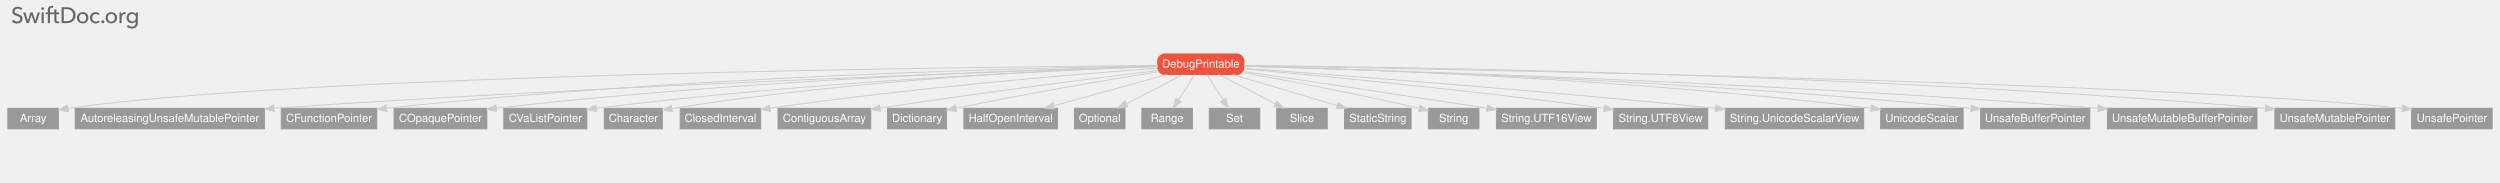
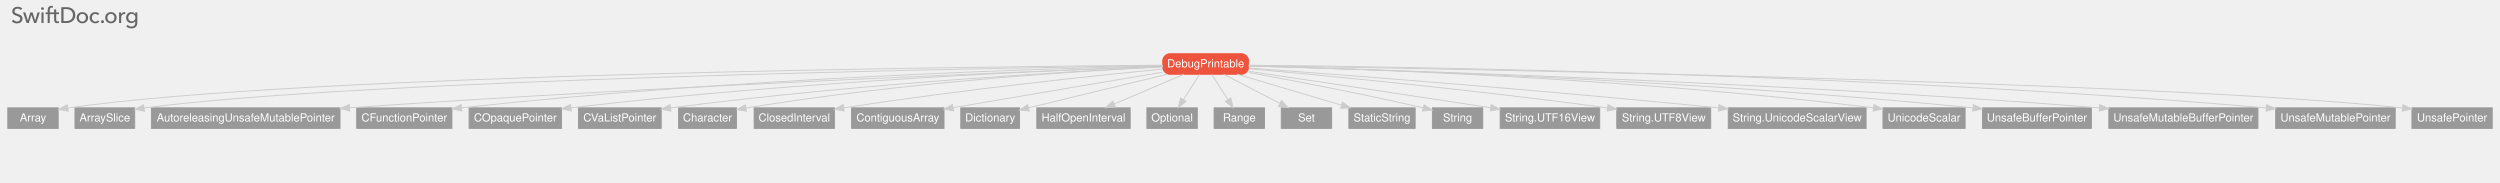
- <svg xmlns="http://www.w3.org/2000/svg" xmlns:xlink="http://www.w3.org/1999/xlink" width="2667pt" height="195pt" viewBox="0.00 0.00 2667.40 195.20">
+ <svg xmlns="http://www.w3.org/2000/svg" xmlns:xlink="http://www.w3.org/1999/xlink" width="2677pt" height="195pt" viewBox="0.00 0.00 2677.40 195.20">
  <g id="graph0" class="graph" transform="scale(1 1) rotate(0) translate(7.2 137.6)">
    <g transform="translate(0 -137.6)">
      <g>
        <path fill="#666666" d="M13.846,10.832c-0.336-0.464-0.792-0.844-1.368-1.14s-1.224-0.444-1.944-0.444         c-0.384,0-0.772,0.052-1.164,0.156C8.977,9.509,8.622,9.677,8.301,9.908c-0.32,0.232-0.58,0.52-0.78,0.864         c-0.2,0.344-0.3,0.756-0.3,1.236c0,0.464,0.092,0.852,0.276,1.164c0.184,0.312,0.432,0.576,0.744,0.792s0.68,0.4,1.104,0.552         c0.423,0.152,0.876,0.309,1.356,0.468c0.576,0.177,1.16,0.376,1.752,0.601c0.592,0.224,1.128,0.52,1.608,0.888         s0.872,0.828,1.176,1.38s0.456,1.252,0.456,2.101c0,0.88-0.164,1.644-0.492,2.292c-0.328,0.647-0.765,1.184-1.308,1.607         c-0.544,0.424-1.172,0.74-1.884,0.948s-1.444,0.312-2.196,0.312c-1.072,0-2.108-0.208-3.108-0.624         c-1-0.415-1.828-1.031-2.484-1.848l1.848-1.56c0.4,0.592,0.936,1.071,1.608,1.439c0.672,0.368,1.399,0.552,2.184,0.552         c0.4,0,0.8-0.056,1.2-0.168c0.4-0.111,0.764-0.288,1.092-0.527c0.328-0.24,0.596-0.54,0.804-0.9         c0.208-0.36,0.312-0.796,0.312-1.308s-0.108-0.94-0.324-1.284c-0.216-0.344-0.508-0.636-0.876-0.876s-0.796-0.444-1.284-0.612         c-0.488-0.168-1.004-0.34-1.548-0.516c-0.544-0.16-1.08-0.356-1.608-0.588c-0.528-0.232-1-0.528-1.416-0.889         c-0.416-0.359-0.752-0.804-1.008-1.332c-0.256-0.527-0.384-1.184-0.384-1.968c0-0.848,0.172-1.576,0.516-2.184         c0.344-0.608,0.792-1.112,1.344-1.512c0.552-0.4,1.176-0.692,1.872-0.876c0.696-0.184,1.396-0.276,2.1-0.276         c0.992,0,1.92,0.176,2.784,0.528c0.864,0.352,1.56,0.824,2.088,1.416L13.846,10.832z" />
        <path fill="#666666" d="M18.813,13.304l2.568,8.688h0.048l2.712-8.688h2.376l2.76,8.688h0.048l2.568-8.688h2.376L30.501,24.68         h-2.352l-2.808-8.544h-0.048l-2.784,8.544h-2.352l-3.792-11.376H18.813z" />
        <path fill="#666666" d="M38.685,9.2c0,0.416-0.147,0.76-0.44,1.032c-0.294,0.272-0.647,0.408-1.06,0.408s-0.762-0.14-1.047-0.42         c-0.286-0.28-0.429-0.62-0.429-1.02c0-0.416,0.143-0.764,0.429-1.044c0.286-0.28,0.635-0.42,1.047-0.42s0.766,0.14,1.06,0.42         C38.538,8.437,38.685,8.784,38.685,9.2z M38.325,24.68h-2.256V13.304h2.256V24.68z" />
        <path fill="#666666" d="M47.613,15.152h-2.64v9.528h-2.256v-9.528h-2.256v-1.848h2.256v-2.376c0-0.672,0.076-1.292,0.228-1.86         c0.152-0.568,0.4-1.06,0.744-1.476c0.344-0.416,0.784-0.744,1.32-0.984c0.536-0.24,1.188-0.36,1.956-0.36         c0.544,0,1.016,0.056,1.416,0.168l-0.264,1.944c-0.176-0.048-0.352-0.088-0.528-0.12c-0.176-0.032-0.376-0.048-0.6-0.048         c-0.432,0-0.78,0.076-1.044,0.228c-0.264,0.152-0.468,0.356-0.612,0.612s-0.24,0.548-0.288,0.876         c-0.048,0.328-0.072,0.668-0.072,1.02v2.376h2.64V15.152z" />
        <path fill="#666666" d="M54.909,15.152h-3.024v5.91c0,0.687,0.128,1.177,0.384,1.472c0.256,0.295,0.664,0.442,1.224,0.442         c0.208,0,0.432-0.021,0.672-0.065c0.24-0.044,0.456-0.11,0.648-0.198l0.072,1.848c-0.272,0.096-0.572,0.172-0.9,0.229         c-0.328,0.056-0.668,0.084-1.02,0.084c-1.072,0-1.892-0.296-2.46-0.889c-0.568-0.592-0.852-1.479-0.852-2.664v-6.168h-2.184         v-1.848h2.184V10.04h2.232v3.264h3.024V15.152z" />
        <path fill="#666666" d="M57.356,7.688h5.832c1.088,0,2.176,0.16,3.264,0.48c1.088,0.32,2.072,0.824,2.952,1.512         s1.592,1.568,2.136,2.64c0.544,1.072,0.816,2.36,0.816,3.864c0,1.456-0.272,2.716-0.816,3.78s-1.256,1.943-2.136,2.64         s-1.864,1.216-2.952,1.561c-1.088,0.344-2.176,0.516-3.264,0.516h-5.832V7.688z M59.732,22.593h2.976         c1.024,0,1.972-0.145,2.844-0.432c0.872-0.288,1.624-0.704,2.256-1.248c0.632-0.544,1.124-1.216,1.476-2.017         c0.352-0.8,0.528-1.704,0.528-2.712c0-1.056-0.176-1.983-0.528-2.784c-0.353-0.8-0.844-1.468-1.476-2.004         c-0.632-0.536-1.384-0.944-2.256-1.224s-1.82-0.42-2.844-0.42h-2.976V22.593z" />
        <path fill="#666666" d="M86.06,18.969c0,0.88-0.156,1.688-0.468,2.424c-0.312,0.736-0.744,1.372-1.296,1.908         c-0.552,0.536-1.204,0.952-1.956,1.248c-0.752,0.296-1.56,0.443-2.424,0.443c-0.864,0-1.672-0.147-2.424-0.443         c-0.752-0.296-1.4-0.712-1.944-1.248c-0.544-0.536-0.972-1.172-1.284-1.908c-0.312-0.735-0.468-1.544-0.468-2.424         s0.156-1.684,0.468-2.412c0.312-0.728,0.74-1.356,1.284-1.884c0.543-0.528,1.191-0.939,1.944-1.236         c0.752-0.296,1.56-0.444,2.424-0.444c0.864,0,1.672,0.148,2.424,0.444c0.752,0.297,1.404,0.708,1.956,1.236         c0.552,0.527,0.984,1.156,1.296,1.884C85.904,17.285,86.06,18.089,86.06,18.969z M83.708,18.98c0-0.542-0.084-1.061-0.252-1.556         c-0.169-0.494-0.414-0.929-0.734-1.304s-0.718-0.674-1.192-0.897s-1.015-0.335-1.625-0.335c-0.61,0-1.152,0.111-1.625,0.335         c-0.474,0.224-0.871,0.522-1.191,0.897c-0.321,0.375-0.566,0.81-0.734,1.304C76.184,17.92,76.1,18.438,76.1,18.98         c0,0.543,0.084,1.062,0.253,1.556c0.168,0.495,0.413,0.934,0.734,1.316c0.321,0.383,0.718,0.686,1.191,0.909         c0.473,0.224,1.015,0.335,1.625,0.335c0.61,0,1.151-0.111,1.625-0.335s0.871-0.526,1.192-0.909s0.565-0.821,0.734-1.316         C83.624,20.042,83.708,19.523,83.708,18.98z" />
        <path fill="#666666" d="M96.428,16.184c-0.24-0.368-0.6-0.676-1.08-0.924s-0.992-0.372-1.536-0.372         c-0.592,0-1.116,0.112-1.572,0.336c-0.456,0.225-0.844,0.524-1.164,0.9c-0.32,0.376-0.564,0.812-0.732,1.308         s-0.252,1.017-0.252,1.56c0,0.545,0.084,1.064,0.252,1.561s0.412,0.933,0.732,1.308c0.32,0.376,0.712,0.677,1.176,0.9         c0.464,0.225,0.992,0.336,1.584,0.336c0.576,0,1.1-0.111,1.572-0.336c0.472-0.224,0.86-0.528,1.164-0.912l1.512,1.368         c-0.48,0.561-1.08,0.996-1.8,1.308c-0.72,0.312-1.536,0.468-2.448,0.468c-0.88,0-1.692-0.144-2.436-0.432         c-0.744-0.288-1.388-0.691-1.932-1.212c-0.544-0.52-0.972-1.147-1.284-1.884s-0.468-1.561-0.468-2.473         c0-0.896,0.152-1.711,0.456-2.447c0.304-0.736,0.728-1.368,1.272-1.896c0.543-0.527,1.188-0.936,1.932-1.224         c0.744-0.288,1.548-0.433,2.412-0.433c0.8,0,1.596,0.16,2.388,0.48s1.419,0.784,1.884,1.392L96.428,16.184z" />
        <path fill="#666666" d="M103.1,23.24c0,0.417-0.152,0.784-0.456,1.104c-0.304,0.32-0.688,0.479-1.152,0.479         c-0.448,0-0.828-0.155-1.14-0.468c-0.312-0.312-0.468-0.676-0.468-1.092c0-0.432,0.152-0.804,0.456-1.116         c0.304-0.312,0.688-0.468,1.152-0.468c0.464,0,0.848,0.152,1.152,0.456C102.947,22.44,103.1,22.808,103.1,23.24z" />
        <path fill="#666666" d="M116.635,18.969c0,0.88-0.156,1.688-0.468,2.424c-0.312,0.736-0.744,1.372-1.296,1.908         c-0.552,0.536-1.204,0.952-1.956,1.248c-0.752,0.296-1.56,0.443-2.424,0.443c-0.864,0-1.672-0.147-2.424-0.443         c-0.752-0.296-1.4-0.712-1.944-1.248c-0.544-0.536-0.972-1.172-1.284-1.908c-0.312-0.735-0.468-1.544-0.468-2.424         s0.156-1.684,0.468-2.412c0.312-0.728,0.74-1.356,1.284-1.884c0.543-0.528,1.191-0.939,1.944-1.236         c0.752-0.296,1.56-0.444,2.424-0.444c0.864,0,1.672,0.148,2.424,0.444c0.752,0.297,1.404,0.708,1.956,1.236         c0.552,0.527,0.984,1.156,1.296,1.884C116.479,17.285,116.635,18.089,116.635,18.969z M114.283,18.98         c0-0.542-0.084-1.061-0.252-1.556c-0.169-0.494-0.414-0.929-0.734-1.304s-0.718-0.674-1.192-0.897s-1.015-0.335-1.625-0.335         c-0.61,0-1.152,0.111-1.625,0.335c-0.474,0.224-0.871,0.522-1.191,0.897c-0.321,0.375-0.566,0.81-0.734,1.304         c-0.169,0.495-0.253,1.014-0.253,1.556c0,0.543,0.084,1.062,0.253,1.556c0.168,0.495,0.413,0.934,0.734,1.316         c0.321,0.383,0.718,0.686,1.191,0.909c0.473,0.224,1.015,0.335,1.625,0.335c0.61,0,1.151-0.111,1.625-0.335         s0.871-0.526,1.192-0.909s0.565-0.821,0.734-1.316C114.199,20.042,114.283,19.523,114.283,18.98z" />
        <path fill="#666666" d="M119.251,14.577c-0.016-0.48-0.04-0.904-0.072-1.272h2.136c0.032,0.288,0.056,0.62,0.072,0.996         c0.016,0.376,0.024,0.684,0.024,0.924h0.072c0.32-0.672,0.788-1.212,1.404-1.62c0.616-0.408,1.308-0.612,2.076-0.612         c0.352,0,0.648,0.033,0.888,0.097l-0.096,2.088c-0.32-0.08-0.664-0.12-1.032-0.12c-0.544,0-1.016,0.101-1.416,0.3         c-0.4,0.2-0.732,0.468-0.996,0.805c-0.264,0.336-0.46,0.724-0.588,1.163c-0.128,0.44-0.192,0.9-0.192,1.381v5.976h-2.256v-8.928         C119.275,15.449,119.267,15.056,119.251,14.577z" />
        <path fill="#666666" d="M128.419,26.625c0.496,0.56,1.116,1.008,1.86,1.344c0.744,0.336,1.508,0.504,2.292,0.504         c0.752,0,1.384-0.108,1.896-0.324s0.924-0.512,1.236-0.888s0.536-0.82,0.672-1.332c0.136-0.513,0.204-1.064,0.204-1.656v-1.464         h-0.048c-0.416,0.641-0.984,1.128-1.704,1.464c-0.72,0.336-1.488,0.504-2.304,0.504c-0.864,0-1.652-0.151-2.364-0.456         c-0.712-0.304-1.316-0.72-1.812-1.248c-0.496-0.527-0.88-1.147-1.152-1.859s-0.408-1.477-0.408-2.292         c0-0.816,0.136-1.584,0.408-2.305c0.272-0.72,0.656-1.348,1.152-1.884c0.496-0.535,1.096-0.96,1.8-1.271         c0.704-0.312,1.488-0.469,2.352-0.469c0.816,0,1.596,0.177,2.34,0.528c0.744,0.353,1.332,0.888,1.764,1.608h0.048v-1.824h2.184         v10.8c0,0.832-0.104,1.628-0.312,2.388c-0.208,0.76-0.56,1.433-1.056,2.017s-1.144,1.052-1.944,1.404         c-0.8,0.352-1.792,0.527-2.976,0.527c-0.992,0-1.988-0.18-2.988-0.54c-1-0.359-1.86-0.868-2.58-1.523L128.419,26.625z          M129.091,18.873c0,0.527,0.084,1.031,0.253,1.512c0.168,0.479,0.417,0.904,0.746,1.271c0.329,0.369,0.726,0.664,1.192,0.889         c0.465,0.224,0.995,0.336,1.589,0.336c0.577,0,1.107-0.104,1.589-0.312c0.481-0.207,0.891-0.491,1.228-0.852         s0.598-0.784,0.782-1.272c0.185-0.487,0.277-1.012,0.277-1.571c0-0.544-0.093-1.057-0.277-1.536         c-0.185-0.48-0.449-0.904-0.794-1.272c-0.345-0.367-0.755-0.66-1.228-0.876c-0.474-0.216-1-0.324-1.577-0.324         c-0.594,0-1.124,0.108-1.589,0.324c-0.466,0.216-0.863,0.504-1.192,0.864s-0.578,0.784-0.746,1.271         C129.175,17.812,129.091,18.329,129.091,18.873z" />
      </g>
      <g>
        <a xlink:href="/" pointer-events="all" target="_top">
          <polygon fill="none" points="0,0 145,0 145,35 0,35 0,0" />
        </a>
      </g>
    </g>
    <g id="node1" class="node">
      <g id="a_node1">
        <a xlink:href="/type/Array/" target="_top">
          <polygon fill="#999999" stroke="#999999" points="54,-22 0,-22 0,-0 54,-0 54,-22" />
          <text text-anchor="middle" x="27" y="-7.4" font-family="Helvetica,sans-Serif" font-size="12.00" fill="white">Array</text>
        </a>
      </g>
    </g>
    <g id="node2" class="node">
      <g id="a_node2">
-         <a xlink:href="/type/AutoreleasingUnsafeMutablePointer/" target="_top">
-           <polygon fill="#999999" stroke="#999999" points="274.088,-22 71.912,-22 71.912,-0 274.088,-0 274.088,-22" />
-           <text text-anchor="middle" x="173" y="-7.4" font-family="Helvetica,sans-Serif" font-size="12.00" fill="white">AutoreleasingUnsafeMutablePointer</text>
+         <a xlink:href="/type/ArraySlice/" target="_top">
+           <polygon fill="#999999" stroke="#999999" points="136.011,-22 71.989,-22 71.989,-0 136.011,-0 136.011,-22" />
+           <text text-anchor="middle" x="104" y="-7.4" font-family="Helvetica,sans-Serif" font-size="12.00" fill="white">ArraySlice</text>
        </a>
      </g>
    </g>
    <g id="node3" class="node">
      <g id="a_node3">
-         <a xlink:href="/type/CFunctionPointer/" target="_top">
-           <polygon fill="#999999" stroke="#999999" points="394.036,-22 291.964,-22 291.964,-0 394.036,-0 394.036,-22" />
-           <text text-anchor="middle" x="343" y="-7.4" font-family="Helvetica,sans-Serif" font-size="12.00" fill="white">CFunctionPointer</text>
+         <a xlink:href="/type/AutoreleasingUnsafeMutablePointer/" target="_top">
+           <polygon fill="#999999" stroke="#999999" points="356.088,-22 153.912,-22 153.912,-0 356.088,-0 356.088,-22" />
+           <text text-anchor="middle" x="255" y="-7.4" font-family="Helvetica,sans-Serif" font-size="12.00" fill="white">AutoreleasingUnsafeMutablePointer</text>
        </a>
      </g>
    </g>
    <g id="node4" class="node">
      <g id="a_node4">
-         <a xlink:href="/type/COpaquePointer/" target="_top">
-           <polygon fill="#999999" stroke="#999999" points="511.542,-22 412.458,-22 412.458,-0 511.542,-0 511.542,-22" />
-           <text text-anchor="middle" x="462" y="-7.4" font-family="Helvetica,sans-Serif" font-size="12.00" fill="white">COpaquePointer</text>
+         <a xlink:href="/type/CFunctionPointer/" target="_top">
+           <polygon fill="#999999" stroke="#999999" points="476.036,-22 373.964,-22 373.964,-0 476.036,-0 476.036,-22" />
+           <text text-anchor="middle" x="425" y="-7.4" font-family="Helvetica,sans-Serif" font-size="12.00" fill="white">CFunctionPointer</text>
        </a>
      </g>
    </g>
    <g id="node5" class="node">
      <g id="a_node5">
-         <a xlink:href="/type/CVaListPointer/" target="_top">
-           <polygon fill="#999999" stroke="#999999" points="618.365,-22 529.635,-22 529.635,-0 618.365,-0 618.365,-22" />
-           <text text-anchor="middle" x="574" y="-7.4" font-family="Helvetica,sans-Serif" font-size="12.00" fill="white">CVaListPointer</text>
+         <a xlink:href="/type/COpaquePointer/" target="_top">
+           <polygon fill="#999999" stroke="#999999" points="593.542,-22 494.458,-22 494.458,-0 593.542,-0 593.542,-22" />
+           <text text-anchor="middle" x="544" y="-7.4" font-family="Helvetica,sans-Serif" font-size="12.00" fill="white">COpaquePointer</text>
        </a>
      </g>
    </g>
    <g id="node6" class="node">
      <g id="a_node6">
-         <a xlink:href="/type/Character/" target="_top">
-           <polygon fill="#999999" stroke="#999999" points="699.017,-22 636.983,-22 636.983,-0 699.017,-0 699.017,-22" />
-           <text text-anchor="middle" x="668" y="-7.4" font-family="Helvetica,sans-Serif" font-size="12.00" fill="white">Character</text>
+         <a xlink:href="/type/CVaListPointer/" target="_top">
+           <polygon fill="#999999" stroke="#999999" points="700.365,-22 611.635,-22 611.635,-0 700.365,-0 700.365,-22" />
+           <text text-anchor="middle" x="656" y="-7.4" font-family="Helvetica,sans-Serif" font-size="12.00" fill="white">CVaListPointer</text>
        </a>
      </g>
    </g>
    <g id="node7" class="node">
      <g id="a_node7">
-         <a xlink:href="/type/ClosedInterval/" target="_top">
-           <polygon fill="#999999" stroke="#999999" points="804.03,-22 717.97,-22 717.97,-0 804.03,-0 804.03,-22" />
-           <text text-anchor="middle" x="761" y="-7.4" font-family="Helvetica,sans-Serif" font-size="12.00" fill="white">ClosedInterval</text>
+         <a xlink:href="/type/Character/" target="_top">
+           <polygon fill="#999999" stroke="#999999" points="781.017,-22 718.983,-22 718.983,-0 781.017,-0 781.017,-22" />
+           <text text-anchor="middle" x="750" y="-7.4" font-family="Helvetica,sans-Serif" font-size="12.00" fill="white">Character</text>
        </a>
      </g>
    </g>
    <g id="node8" class="node">
      <g id="a_node8">
-         <a xlink:href="/type/ContiguousArray/" target="_top">
-           <polygon fill="#999999" stroke="#999999" points="921.534,-22 822.466,-22 822.466,-0 921.534,-0 921.534,-22" />
-           <text text-anchor="middle" x="872" y="-7.4" font-family="Helvetica,sans-Serif" font-size="12.00" fill="white">ContiguousArray</text>
+         <a xlink:href="/type/ClosedInterval/" target="_top">
+           <polygon fill="#999999" stroke="#999999" points="886.03,-22 799.97,-22 799.97,-0 886.03,-0 886.03,-22" />
+           <text text-anchor="middle" x="843" y="-7.4" font-family="Helvetica,sans-Serif" font-size="12.00" fill="white">ClosedInterval</text>
        </a>
      </g>
    </g>
    <g id="node9" class="node">
      <g id="a_node9">
-         <a xlink:href="/protocol/DebugPrintable/" target="_top">
-           <path fill="#ee543d" stroke="#ee543d" d="M1312.71,-80C1312.71,-80 1235.29,-80 1235.29,-80 1231.62,-80 1227.96,-76.333 1227.96,-72.667 1227.96,-72.667 1227.96,-65.333 1227.96,-65.333 1227.96,-61.667 1231.62,-58 1235.29,-58 1235.29,-58 1312.71,-58 1312.71,-58 1316.38,-58 1320.04,-61.667 1320.04,-65.333 1320.04,-65.333 1320.04,-72.667 1320.04,-72.667 1320.04,-76.333 1316.38,-80 1312.71,-80" />
-           <text text-anchor="middle" x="1274" y="-65.4" font-family="Helvetica,sans-Serif" font-size="12.00" fill="white">DebugPrintable</text>
-         </a>
-       </g>
-     </g>
-     <g id="edge1" class="edge">
-       <path fill="none" stroke="#cccccc" d="M1227.8,-67.683C1037.62,-66.157 313.923,-58.151 64.47,-21.838" />
-       <polygon fill="#cccccc" stroke="#cccccc" points="64.784,-18.346 54.373,-20.312 63.737,-25.267 64.784,-18.346" />
-     </g>
-     <g id="edge2" class="edge">
-       <path fill="none" stroke="#cccccc" d="M1227.77,-66.582C1087.56,-62.127 654.553,-47.229 284.388,-22.068" />
-       <polygon fill="#cccccc" stroke="#cccccc" points="284.497,-18.567 274.282,-21.377 284.02,-25.551 284.497,-18.567" />
-     </g>
-     <g id="edge3" class="edge">
-       <path fill="none" stroke="#cccccc" d="M1227.58,-67.383C1098.63,-65.277 724.994,-56.523 404.748,-22.077" />
-       <polygon fill="#cccccc" stroke="#cccccc" points="404.654,-18.546 394.334,-20.945 403.898,-25.505 404.654,-18.546" />
-     </g>
-     <g id="edge4" class="edge">
-       <path fill="none" stroke="#cccccc" d="M1227.94,-66.95C1111.35,-63.915 794.9,-53.335 521.729,-22.092" />
-       <polygon fill="#cccccc" stroke="#cccccc" points="521.958,-18.595 511.622,-20.924 521.154,-25.549 521.958,-18.595" />
-     </g>
-     <g id="edge5" class="edge">
-       <path fill="none" stroke="#cccccc" d="M1227.61,-66.481C1122.73,-62.662 859.22,-50.915 628.362,-21.898" />
-       <polygon fill="#cccccc" stroke="#cccccc" points="628.796,-18.425 618.435,-20.637 627.914,-25.369 628.796,-18.425" />
-     </g>
-     <g id="edge6" class="edge">
-       <path fill="none" stroke="#cccccc" d="M1227.93,-66.713C1132.82,-63.525 907.786,-53.243 709.266,-21.769" />
-       <polygon fill="#cccccc" stroke="#cccccc" points="709.664,-18.288 699.235,-20.157 708.553,-25.2 709.664,-18.288" />
-     </g>
-     <g id="edge7" class="edge">
-       <path fill="none" stroke="#cccccc" d="M1227.7,-64.775C1146.23,-58.795 971.732,-44.636 814.415,-22.093" />
-       <polygon fill="#cccccc" stroke="#cccccc" points="814.478,-18.565 804.079,-20.596 813.474,-25.493 814.478,-18.565" />
-     </g>
-     <g id="edge8" class="edge">
-       <path fill="none" stroke="#cccccc" d="M1227.74,-62.378C1163.55,-54.453 1043.61,-39.195 931.757,-22.229" />
-       <polygon fill="#cccccc" stroke="#cccccc" points="932.067,-18.736 921.654,-20.688 931.012,-25.656 932.067,-18.736" />
+         <a xlink:href="/type/ContiguousArray/" target="_top">
+           <polygon fill="#999999" stroke="#999999" points="1003.53,-22 904.466,-22 904.466,-0 1003.53,-0 1003.53,-22" />
+           <text text-anchor="middle" x="954" y="-7.4" font-family="Helvetica,sans-Serif" font-size="12.00" fill="white">ContiguousArray</text>
+         </a>
+       </g>
    </g>
    <g id="node10" class="node">
      <g id="a_node10">
-         <a xlink:href="/type/Dictionary/" target="_top">
-           <polygon fill="#999999" stroke="#999999" points="1002.51,-22 939.489,-22 939.489,-0 1002.51,-0 1002.51,-22" />
-           <text text-anchor="middle" x="971" y="-7.4" font-family="Helvetica,sans-Serif" font-size="12.00" fill="white">Dictionary</text>
-         </a>
-       </g>
+         <a xlink:href="/protocol/DebugPrintable/" target="_top">
+           <path fill="#ee543d" stroke="#ee543d" d="M1322.71,-80C1322.71,-80 1245.29,-80 1245.29,-80 1241.62,-80 1237.96,-76.333 1237.96,-72.667 1237.96,-72.667 1237.96,-65.333 1237.96,-65.333 1237.96,-61.667 1241.62,-58 1245.29,-58 1245.29,-58 1322.71,-58 1322.71,-58 1326.38,-58 1330.04,-61.667 1330.04,-65.333 1330.04,-65.333 1330.04,-72.667 1330.04,-72.667 1330.04,-76.333 1326.38,-80 1322.71,-80" />
+           <text text-anchor="middle" x="1284" y="-65.4" font-family="Helvetica,sans-Serif" font-size="12.00" fill="white">DebugPrintable</text>
+         </a>
+       </g>
+     </g>
+     <g id="edge1" class="edge">
+       <path fill="none" stroke="#cccccc" d="M1237.75,-67.699C1046.5,-66.234 316.148,-58.426 64.556,-21.851" />
+       <polygon fill="#cccccc" stroke="#cccccc" points="64.783,-18.345 54.373,-20.313 63.738,-25.267 64.783,-18.345" />
+     </g>
+     <g id="edge2" class="edge">
+       <path fill="none" stroke="#cccccc" d="M1237.78,-67.36C1054.99,-64.641 381.56,-52.809 146.31,-21.864" />
+       <polygon fill="#cccccc" stroke="#cccccc" points="146.493,-18.357 136.112,-20.472 145.546,-25.293 146.493,-18.357" />
+     </g>
+     <g id="edge3" class="edge">
+       <path fill="none" stroke="#cccccc" d="M1237.58,-66.344C1104.02,-61.437 707.098,-45.857 366.347,-22.07" />
+       <polygon fill="#cccccc" stroke="#cccccc" points="366.503,-18.572 356.283,-21.364 366.013,-25.555 366.503,-18.572" />
+     </g>
+     <g id="edge4" class="edge">
+       <path fill="none" stroke="#cccccc" d="M1237.92,-67.081C1116.59,-64.291 778.201,-54.119 486.686,-22.078" />
+       <polygon fill="#cccccc" stroke="#cccccc" points="486.661,-18.554 476.336,-20.929 485.889,-25.511 486.661,-18.554" />
+     </g>
+     <g id="edge5" class="edge">
+       <path fill="none" stroke="#cccccc" d="M1237.95,-66.538C1129.26,-62.734 848.142,-50.835 603.765,-22.108" />
+       <polygon fill="#cccccc" stroke="#cccccc" points="603.968,-18.607 593.625,-20.903 603.142,-25.558 603.968,-18.607" />
+     </g>
+     <g id="edge6" class="edge">
+       <path fill="none" stroke="#cccccc" d="M1237.7,-65.912C1141.48,-61.224 912.771,-48.258 710.362,-21.91" />
+       <polygon fill="#cccccc" stroke="#cccccc" points="710.81,-18.439 700.439,-20.605 709.897,-25.379 710.81,-18.439" />
+     </g>
+     <g id="edge7" class="edge">
+       <path fill="none" stroke="#cccccc" d="M1237.83,-65.947C1151.88,-61.638 961.421,-49.792 791.135,-21.769" />
+       <polygon fill="#cccccc" stroke="#cccccc" points="791.681,-18.312 781.242,-20.119 790.529,-25.216 791.681,-18.312" />
+     </g>
+     <g id="edge8" class="edge">
+       <path fill="none" stroke="#cccccc" d="M1237.74,-63.623C1166.57,-56.648 1025.7,-41.897 896.186,-22.093" />
+       <polygon fill="#cccccc" stroke="#cccccc" points="896.505,-18.601 886.088,-20.535 895.438,-25.519 896.505,-18.601" />
    </g>
    <g id="edge9" class="edge">
-       <path fill="none" stroke="#cccccc" d="M1227.92,-60.846C1177.5,-52.81 1094.09,-38.907 1012.66,-22.031" />
-       <polygon fill="#cccccc" stroke="#cccccc" points="1013.24,-18.577 1002.74,-19.958 1011.81,-25.429 1013.24,-18.577" />
+       <path fill="none" stroke="#cccccc" d="M1237.79,-60.231C1185.73,-51.469 1098.29,-36.721 1013.43,-22.24" />
+       <polygon fill="#cccccc" stroke="#cccccc" points="1013.81,-18.754 1003.36,-20.521 1012.63,-25.654 1013.81,-18.754" />
    </g>
    <g id="node11" class="node">
      <g id="a_node11">
-         <a xlink:href="/type/HalfOpenInterval/" target="_top">
-           <polygon fill="#999999" stroke="#999999" points="1121.04,-22 1020.96,-22 1020.96,-0 1121.04,-0 1121.04,-22" />
-           <text text-anchor="middle" x="1071" y="-7.4" font-family="Helvetica,sans-Serif" font-size="12.00" fill="white">HalfOpenInterval</text>
+         <a xlink:href="/type/Dictionary/" target="_top">
+           <polygon fill="#999999" stroke="#999999" points="1084.51,-22 1021.49,-22 1021.49,-0 1084.51,-0 1084.51,-22" />
+           <text text-anchor="middle" x="1053" y="-7.4" font-family="Helvetica,sans-Serif" font-size="12.00" fill="white">Dictionary</text>
        </a>
      </g>
    </g>
    <g id="edge10" class="edge">
-       <path fill="none" stroke="#cccccc" d="M1237.71,-57.988C1204.04,-48.7 1153.77,-34.832 1117.23,-24.754" />
-       <polygon fill="#cccccc" stroke="#cccccc" points="1117.89,-21.305 1107.32,-22.019 1116.03,-28.053 1117.89,-21.305" />
+       <path fill="none" stroke="#cccccc" d="M1242.48,-57.97C1206.09,-49.174 1151.5,-35.965 1094.29,-22.067" />
+       <polygon fill="#cccccc" stroke="#cccccc" points="1094.88,-18.609 1084.34,-19.649 1093.23,-25.412 1094.88,-18.609" />
    </g>
    <g id="node12" class="node">
      <g id="a_node12">
-         <a xlink:href="/type/Optional/" target="_top">
-           <polygon fill="#999999" stroke="#999999" points="1193.02,-22 1138.98,-22 1138.98,-0 1193.02,-0 1193.02,-22" />
-           <text text-anchor="middle" x="1166" y="-7.4" font-family="Helvetica,sans-Serif" font-size="12.00" fill="white">Optional</text>
+         <a xlink:href="/type/HalfOpenInterval/" target="_top">
+           <polygon fill="#999999" stroke="#999999" points="1203.04,-22 1102.96,-22 1102.96,-0 1203.04,-0 1203.04,-22" />
+           <text text-anchor="middle" x="1153" y="-7.4" font-family="Helvetica,sans-Serif" font-size="12.00" fill="white">HalfOpenInterval</text>
        </a>
      </g>
    </g>
    <g id="edge11" class="edge">
-       <path fill="none" stroke="#cccccc" d="M1254.69,-57.988C1237.98,-49.322 1213.58,-36.67 1194.6,-26.828" />
-       <polygon fill="#cccccc" stroke="#cccccc" points="1195.99,-23.61 1185.51,-22.114 1192.77,-29.824 1195.99,-23.61" />
+       <path fill="none" stroke="#cccccc" d="M1260.58,-57.988C1239.84,-49.124 1209.35,-36.09 1186.12,-26.159" />
+       <polygon fill="#cccccc" stroke="#cccccc" points="1187.23,-22.826 1176.66,-22.114 1184.48,-29.263 1187.23,-22.826" />
    </g>
    <g id="node13" class="node">
      <g id="a_node13">
-         <a xlink:href="/type/Range/" target="_top">
-           <polygon fill="#999999" stroke="#999999" points="1265,-22 1211,-22 1211,-0 1265,-0 1265,-22" />
-           <text text-anchor="middle" x="1238" y="-7.4" font-family="Helvetica,sans-Serif" font-size="12.00" fill="white">Range</text>
+         <a xlink:href="/type/Optional/" target="_top">
+           <polygon fill="#999999" stroke="#999999" points="1275.02,-22 1220.98,-22 1220.98,-0 1275.02,-0 1275.02,-22" />
+           <text text-anchor="middle" x="1248" y="-7.4" font-family="Helvetica,sans-Serif" font-size="12.00" fill="white">Optional</text>
        </a>
      </g>
    </g>
    <g id="edge12" class="edge">
-       <path fill="none" stroke="#cccccc" d="M1267.56,-57.988C1262.71,-50.438 1255.91,-39.861 1250.06,-30.754" />
-       <polygon fill="#cccccc" stroke="#cccccc" points="1252.98,-28.823 1244.62,-22.304 1247.09,-32.608 1252.98,-28.823" />
+       <path fill="none" stroke="#cccccc" d="M1277.56,-57.988C1272.71,-50.438 1265.91,-39.861 1260.06,-30.754" />
+       <polygon fill="#cccccc" stroke="#cccccc" points="1262.98,-28.823 1254.62,-22.304 1257.09,-32.608 1262.98,-28.823" />
    </g>
    <g id="node14" class="node">
      <g id="a_node14">
-         <a xlink:href="/type/Set/" target="_top">
-           <polygon fill="#999999" stroke="#999999" points="1337,-22 1283,-22 1283,-0 1337,-0 1337,-22" />
-           <text text-anchor="middle" x="1310" y="-7.4" font-family="Helvetica,sans-Serif" font-size="12.00" fill="white">Set</text>
+         <a xlink:href="/type/Range/" target="_top">
+           <polygon fill="#999999" stroke="#999999" points="1347,-22 1293,-22 1293,-0 1347,-0 1347,-22" />
+           <text text-anchor="middle" x="1320" y="-7.4" font-family="Helvetica,sans-Serif" font-size="12.00" fill="white">Range</text>
        </a>
      </g>
    </g>
    <g id="edge13" class="edge">
-       <path fill="none" stroke="#cccccc" d="M1280.44,-57.988C1285.29,-50.438 1292.09,-39.861 1297.94,-30.754" />
-       <polygon fill="#cccccc" stroke="#cccccc" points="1300.91,-32.608 1303.38,-22.304 1295.02,-28.823 1300.91,-32.608" />
+       <path fill="none" stroke="#cccccc" d="M1290.44,-57.988C1295.29,-50.438 1302.09,-39.861 1307.94,-30.754" />
+       <polygon fill="#cccccc" stroke="#cccccc" points="1310.91,-32.608 1313.38,-22.304 1305.02,-28.823 1310.91,-32.608" />
    </g>
    <g id="node15" class="node">
      <g id="a_node15">
-         <a xlink:href="/type/Slice/" target="_top">
-           <polygon fill="#999999" stroke="#999999" points="1409,-22 1355,-22 1355,-0 1409,-0 1409,-22" />
-           <text text-anchor="middle" x="1382" y="-7.4" font-family="Helvetica,sans-Serif" font-size="12.00" fill="white">Slice</text>
+         <a xlink:href="/type/Set/" target="_top">
+           <polygon fill="#999999" stroke="#999999" points="1419,-22 1365,-22 1365,-0 1419,-0 1419,-22" />
+           <text text-anchor="middle" x="1392" y="-7.4" font-family="Helvetica,sans-Serif" font-size="12.00" fill="white">Set</text>
        </a>
      </g>
    </g>
    <g id="edge14" class="edge">
-       <path fill="none" stroke="#cccccc" d="M1293.31,-57.988C1310.02,-49.322 1334.42,-36.67 1353.4,-26.828" />
-       <polygon fill="#cccccc" stroke="#cccccc" points="1355.23,-29.824 1362.49,-22.114 1352.01,-23.61 1355.23,-29.824" />
+       <path fill="none" stroke="#cccccc" d="M1303.31,-57.988C1320.02,-49.322 1344.42,-36.67 1363.4,-26.828" />
+       <polygon fill="#cccccc" stroke="#cccccc" points="1365.23,-29.824 1372.49,-22.114 1362.01,-23.61 1365.23,-29.824" />
    </g>
    <g id="node16" class="node">
      <g id="a_node16">
        <a xlink:href="/type/StaticString/" target="_top">
-           <polygon fill="#999999" stroke="#999999" points="1498.52,-22 1427.48,-22 1427.48,-0 1498.52,-0 1498.52,-22" />
-           <text text-anchor="middle" x="1463" y="-7.4" font-family="Helvetica,sans-Serif" font-size="12.00" fill="white">StaticString</text>
+           <polygon fill="#999999" stroke="#999999" points="1508.52,-22 1437.48,-22 1437.48,-0 1508.52,-0 1508.52,-22" />
+           <text text-anchor="middle" x="1473" y="-7.4" font-family="Helvetica,sans-Serif" font-size="12.00" fill="white">StaticString</text>
        </a>
      </g>
    </g>
    <g id="edge15" class="edge">
-       <path fill="none" stroke="#cccccc" d="M1307.79,-57.988C1339,-48.74 1385.54,-34.95 1419.52,-24.884" />
-       <polygon fill="#cccccc" stroke="#cccccc" points="1420.59,-28.216 1429.19,-22.019 1418.6,-21.504 1420.59,-28.216" />
+       <path fill="none" stroke="#cccccc" d="M1317.79,-57.988C1349,-48.74 1395.54,-34.95 1429.52,-24.884" />
+       <polygon fill="#cccccc" stroke="#cccccc" points="1430.59,-28.216 1439.19,-22.019 1428.6,-21.504 1430.59,-28.216" />
    </g>
    <g id="node17" class="node">
      <g id="a_node17">
        <a xlink:href="/type/String/" target="_top">
-           <polygon fill="#999999" stroke="#999999" points="1571,-22 1517,-22 1517,-0 1571,-0 1571,-22" />
-           <text text-anchor="middle" x="1544" y="-7.4" font-family="Helvetica,sans-Serif" font-size="12.00" fill="white">String</text>
+           <polygon fill="#999999" stroke="#999999" points="1581,-22 1527,-22 1527,-0 1581,-0 1581,-22" />
+           <text text-anchor="middle" x="1554" y="-7.4" font-family="Helvetica,sans-Serif" font-size="12.00" fill="white">String</text>
        </a>
      </g>
    </g>
    <g id="edge16" class="edge">
-       <path fill="none" stroke="#cccccc" d="M1320.18,-59.855C1367.33,-51.311 1442.56,-37.051 1507,-22 1507.1,-21.976 1507.2,-21.953 1507.3,-21.929" />
-       <polygon fill="#cccccc" stroke="#cccccc" points="1508.11,-25.335 1516.98,-19.535 1506.43,-18.54 1508.11,-25.335" />
+       <path fill="none" stroke="#cccccc" d="M1330.18,-59.855C1377.33,-51.311 1452.56,-37.051 1517,-22 1517.1,-21.976 1517.2,-21.953 1517.3,-21.929" />
+       <polygon fill="#cccccc" stroke="#cccccc" points="1518.11,-25.335 1526.98,-19.535 1516.43,-18.54 1518.11,-25.335" />
    </g>
    <g id="node18" class="node">
      <g id="a_node18">
        <a xlink:href="/type/String.UTF16View/" target="_top">
-           <polygon fill="#999999" stroke="#999999" points="1696.37,-22 1589.63,-22 1589.63,-0 1696.37,-0 1696.37,-22" />
-           <text text-anchor="middle" x="1643" y="-7.4" font-family="Helvetica,sans-Serif" font-size="12.00" fill="white">String.UTF16View</text>
+           <polygon fill="#999999" stroke="#999999" points="1706.37,-22 1599.63,-22 1599.63,-0 1706.37,-0 1706.37,-22" />
+           <text text-anchor="middle" x="1653" y="-7.4" font-family="Helvetica,sans-Serif" font-size="12.00" fill="white">String.UTF16View</text>
        </a>
      </g>
    </g>
    <g id="edge22" class="edge">
-       <path fill="none" stroke="#cccccc" d="M1320.16,-61.182C1378.09,-52.598 1480.78,-37.293 1579.26,-22.105" />
-       <polygon fill="#cccccc" stroke="#cccccc" points="1580.04,-25.526 1589.39,-20.54 1578.97,-18.608 1580.04,-25.526" />
+       <path fill="none" stroke="#cccccc" d="M1330.16,-61.182C1388.09,-52.598 1490.78,-37.293 1589.26,-22.105" />
+       <polygon fill="#cccccc" stroke="#cccccc" points="1590.04,-25.526 1599.39,-20.54 1588.97,-18.608 1590.04,-25.526" />
    </g>
    <g id="node19" class="node">
      <g id="a_node19">
        <a xlink:href="/type/String.UTF8View/" target="_top">
-           <polygon fill="#999999" stroke="#999999" points="1815.36,-22 1714.64,-22 1714.64,-0 1815.36,-0 1815.36,-22" />
-           <text text-anchor="middle" x="1765" y="-7.4" font-family="Helvetica,sans-Serif" font-size="12.00" fill="white">String.UTF8View</text>
+           <polygon fill="#999999" stroke="#999999" points="1825.36,-22 1724.64,-22 1724.64,-0 1825.36,-0 1825.36,-22" />
+           <text text-anchor="middle" x="1775" y="-7.4" font-family="Helvetica,sans-Serif" font-size="12.00" fill="white">String.UTF8View</text>
        </a>
      </g>
    </g>
    <g id="edge23" class="edge">
-       <path fill="none" stroke="#cccccc" d="M1320.35,-63.955C1397.65,-57.012 1557.98,-41.773 1704.54,-21.989" />
-       <polygon fill="#cccccc" stroke="#cccccc" points="1705.18,-25.434 1714.62,-20.618 1704.24,-18.497 1705.18,-25.434" />
+       <path fill="none" stroke="#cccccc" d="M1330.35,-63.955C1407.65,-57.012 1567.98,-41.773 1714.54,-21.989" />
+       <polygon fill="#cccccc" stroke="#cccccc" points="1715.18,-25.434 1724.62,-20.618 1714.24,-18.497 1715.18,-25.434" />
    </g>
    <g id="node20" class="node">
      <g id="a_node20">
        <a xlink:href="/type/String.UnicodeScalarView/" target="_top">
-           <polygon fill="#999999" stroke="#999999" points="1981.89,-22 1834.11,-22 1834.11,-0 1981.89,-0 1981.89,-22" />
-           <text text-anchor="middle" x="1908" y="-7.4" font-family="Helvetica,sans-Serif" font-size="12.00" fill="white">String.UnicodeScalarView</text>
+           <polygon fill="#999999" stroke="#999999" points="1991.89,-22 1844.11,-22 1844.11,-0 1991.89,-0 1991.89,-22" />
+           <text text-anchor="middle" x="1918" y="-7.4" font-family="Helvetica,sans-Serif" font-size="12.00" fill="white">String.UnicodeScalarView</text>
        </a>
      </g>
    </g>
    <g id="edge24" class="edge">
-       <path fill="none" stroke="#cccccc" d="M1320.04,-64.697C1412.97,-57.913 1629.81,-41.48 1823.72,-21.994" />
-       <polygon fill="#cccccc" stroke="#cccccc" points="1824.21,-25.462 1833.81,-20.975 1823.51,-18.497 1824.21,-25.462" />
+       <path fill="none" stroke="#cccccc" d="M1330.04,-64.697C1422.97,-57.913 1639.81,-41.48 1833.72,-21.994" />
+       <polygon fill="#cccccc" stroke="#cccccc" points="1834.21,-25.462 1843.81,-20.975 1833.51,-18.497 1834.21,-25.462" />
    </g>
    <g id="node21" class="node">
      <g id="a_node21">
        <a xlink:href="/type/UnicodeScalar/" target="_top">
-           <polygon fill="#999999" stroke="#999999" points="2088.03,-22 1999.97,-22 1999.97,-0 2088.03,-0 2088.03,-22" />
-           <text text-anchor="middle" x="2044" y="-7.4" font-family="Helvetica,sans-Serif" font-size="12.00" fill="white">UnicodeScalar</text>
+           <polygon fill="#999999" stroke="#999999" points="2098.03,-22 2009.97,-22 2009.97,-0 2098.03,-0 2098.03,-22" />
+           <text text-anchor="middle" x="2054" y="-7.4" font-family="Helvetica,sans-Serif" font-size="12.00" fill="white">UnicodeScalar</text>
        </a>
      </g>
    </g>
    <g id="edge17" class="edge">
-       <path fill="none" stroke="#cccccc" d="M1320.32,-66.991C1433.18,-64.113 1731.45,-53.979 1989.87,-22" />
-       <polygon fill="#cccccc" stroke="#cccccc" points="1990.33,-25.469 1999.82,-20.755 1989.46,-18.523 1990.33,-25.469" />
+       <path fill="none" stroke="#cccccc" d="M1330.32,-66.991C1443.18,-64.113 1741.45,-53.979 1999.87,-22" />
+       <polygon fill="#cccccc" stroke="#cccccc" points="2000.33,-25.469 2009.82,-20.755 1999.46,-18.523 2000.33,-25.469" />
    </g>
    <g id="node22" class="node">
      <g id="a_node22">
        <a xlink:href="/type/UnsafeBufferPointer/" target="_top">
-           <polygon fill="#999999" stroke="#999999" points="2223.39,-22 2106.61,-22 2106.61,-0 2223.39,-0 2223.39,-22" />
-           <text text-anchor="middle" x="2165" y="-7.4" font-family="Helvetica,sans-Serif" font-size="12.00" fill="white">UnsafeBufferPointer</text>
+           <polygon fill="#999999" stroke="#999999" points="2233.39,-22 2116.61,-22 2116.61,-0 2233.39,-0 2233.39,-22" />
+           <text text-anchor="middle" x="2175" y="-7.4" font-family="Helvetica,sans-Serif" font-size="12.00" fill="white">UnsafeBufferPointer</text>
        </a>
      </g>
    </g>
    <g id="edge18" class="edge">
-       <path fill="none" stroke="#cccccc" d="M1320.07,-66.882C1443.81,-63.567 1793.94,-52.142 2096.16,-21.989" />
-       <polygon fill="#cccccc" stroke="#cccccc" points="2096.84,-25.439 2106.44,-20.955 2096.14,-18.474 2096.84,-25.439" />
+       <path fill="none" stroke="#cccccc" d="M1330.07,-66.882C1453.81,-63.567 1803.94,-52.142 2106.16,-21.989" />
+       <polygon fill="#cccccc" stroke="#cccccc" points="2106.84,-25.439 2116.44,-20.955 2106.14,-18.474 2106.84,-25.439" />
    </g>
    <g id="node23" class="node">
      <g id="a_node23">
        <a xlink:href="/type/UnsafeMutableBufferPointer/" target="_top">
-           <polygon fill="#999999" stroke="#999999" points="2401.91,-22 2242.09,-22 2242.09,-0 2401.91,-0 2401.91,-22" />
-           <text text-anchor="middle" x="2322" y="-7.4" font-family="Helvetica,sans-Serif" font-size="12.00" fill="white">UnsafeMutableBufferPointer</text>
+           <polygon fill="#999999" stroke="#999999" points="2411.91,-22 2252.09,-22 2252.09,-0 2411.91,-0 2411.91,-22" />
+           <text text-anchor="middle" x="2332" y="-7.4" font-family="Helvetica,sans-Serif" font-size="12.00" fill="white">UnsafeMutableBufferPointer</text>
        </a>
      </g>
    </g>
    <g id="edge19" class="edge">
-       <path fill="none" stroke="#cccccc" d="M1320.42,-66.803C1459.07,-63.005 1882.18,-49.805 2232,-22 2232.1,-21.992 2232.21,-21.984 2232.31,-21.975" />
-       <polygon fill="#cccccc" stroke="#cccccc" points="2232.37,-25.483 2242.04,-21.148 2231.78,-18.508 2232.37,-25.483" />
+       <path fill="none" stroke="#cccccc" d="M1330.42,-66.803C1469.07,-63.005 1892.18,-49.805 2242,-22 2242.1,-21.992 2242.21,-21.984 2242.31,-21.975" />
+       <polygon fill="#cccccc" stroke="#cccccc" points="2242.37,-25.483 2252.04,-21.148 2241.78,-18.508 2242.37,-25.483" />
    </g>
    <g id="node24" class="node">
      <g id="a_node24">
        <a xlink:href="/type/UnsafeMutablePointer/" target="_top">
-           <polygon fill="#999999" stroke="#999999" points="2549.05,-22 2420.95,-22 2420.95,-0 2549.05,-0 2549.05,-22" />
-           <text text-anchor="middle" x="2485" y="-7.4" font-family="Helvetica,sans-Serif" font-size="12.00" fill="white">UnsafeMutablePointer</text>
+           <polygon fill="#999999" stroke="#999999" points="2559.05,-22 2430.95,-22 2430.95,-0 2559.05,-0 2559.05,-22" />
+           <text text-anchor="middle" x="2495" y="-7.4" font-family="Helvetica,sans-Serif" font-size="12.00" fill="white">UnsafeMutablePointer</text>
        </a>
      </g>
    </g>
    <g id="edge20" class="edge">
-       <path fill="none" stroke="#cccccc" d="M1320.13,-67.686C1473.49,-66.312 1980.36,-59.137 2410.71,-21.926" />
-       <polygon fill="#cccccc" stroke="#cccccc" points="2411.21,-25.397 2420.87,-21.042 2410.6,-18.423 2411.21,-25.397" />
+       <path fill="none" stroke="#cccccc" d="M1330.13,-67.686C1483.49,-66.312 1990.36,-59.137 2420.71,-21.926" />
+       <polygon fill="#cccccc" stroke="#cccccc" points="2421.21,-25.397 2430.87,-21.042 2420.6,-18.423 2421.21,-25.397" />
    </g>
    <g id="node25" class="node">
      <g id="a_node25">
        <a xlink:href="/type/UnsafePointer/" target="_top">
-           <polygon fill="#999999" stroke="#999999" points="2653.03,-22 2566.97,-22 2566.97,-0 2653.03,-0 2653.03,-22" />
-           <text text-anchor="middle" x="2610" y="-7.4" font-family="Helvetica,sans-Serif" font-size="12.00" fill="white">UnsafePointer</text>
+           <polygon fill="#999999" stroke="#999999" points="2663.03,-22 2576.97,-22 2576.97,-0 2663.03,-0 2663.03,-22" />
+           <text text-anchor="middle" x="2620" y="-7.4" font-family="Helvetica,sans-Serif" font-size="12.00" fill="white">UnsafePointer</text>
        </a>
      </g>
    </g>
    <g id="edge21" class="edge">
-       <path fill="none" stroke="#cccccc" d="M1320.19,-67.301C1517.45,-64.169 2290.89,-50.376 2556.94,-21.914" />
-       <polygon fill="#cccccc" stroke="#cccccc" points="2557.39,-25.386 2566.95,-20.809 2556.62,-18.428 2557.39,-25.386" />
+       <path fill="none" stroke="#cccccc" d="M1330.19,-67.301C1527.45,-64.169 2300.89,-50.376 2566.94,-21.914" />
+       <polygon fill="#cccccc" stroke="#cccccc" points="2567.39,-25.386 2576.95,-20.809 2566.62,-18.428 2567.39,-25.386" />
    </g>
  </g>
</svg>
